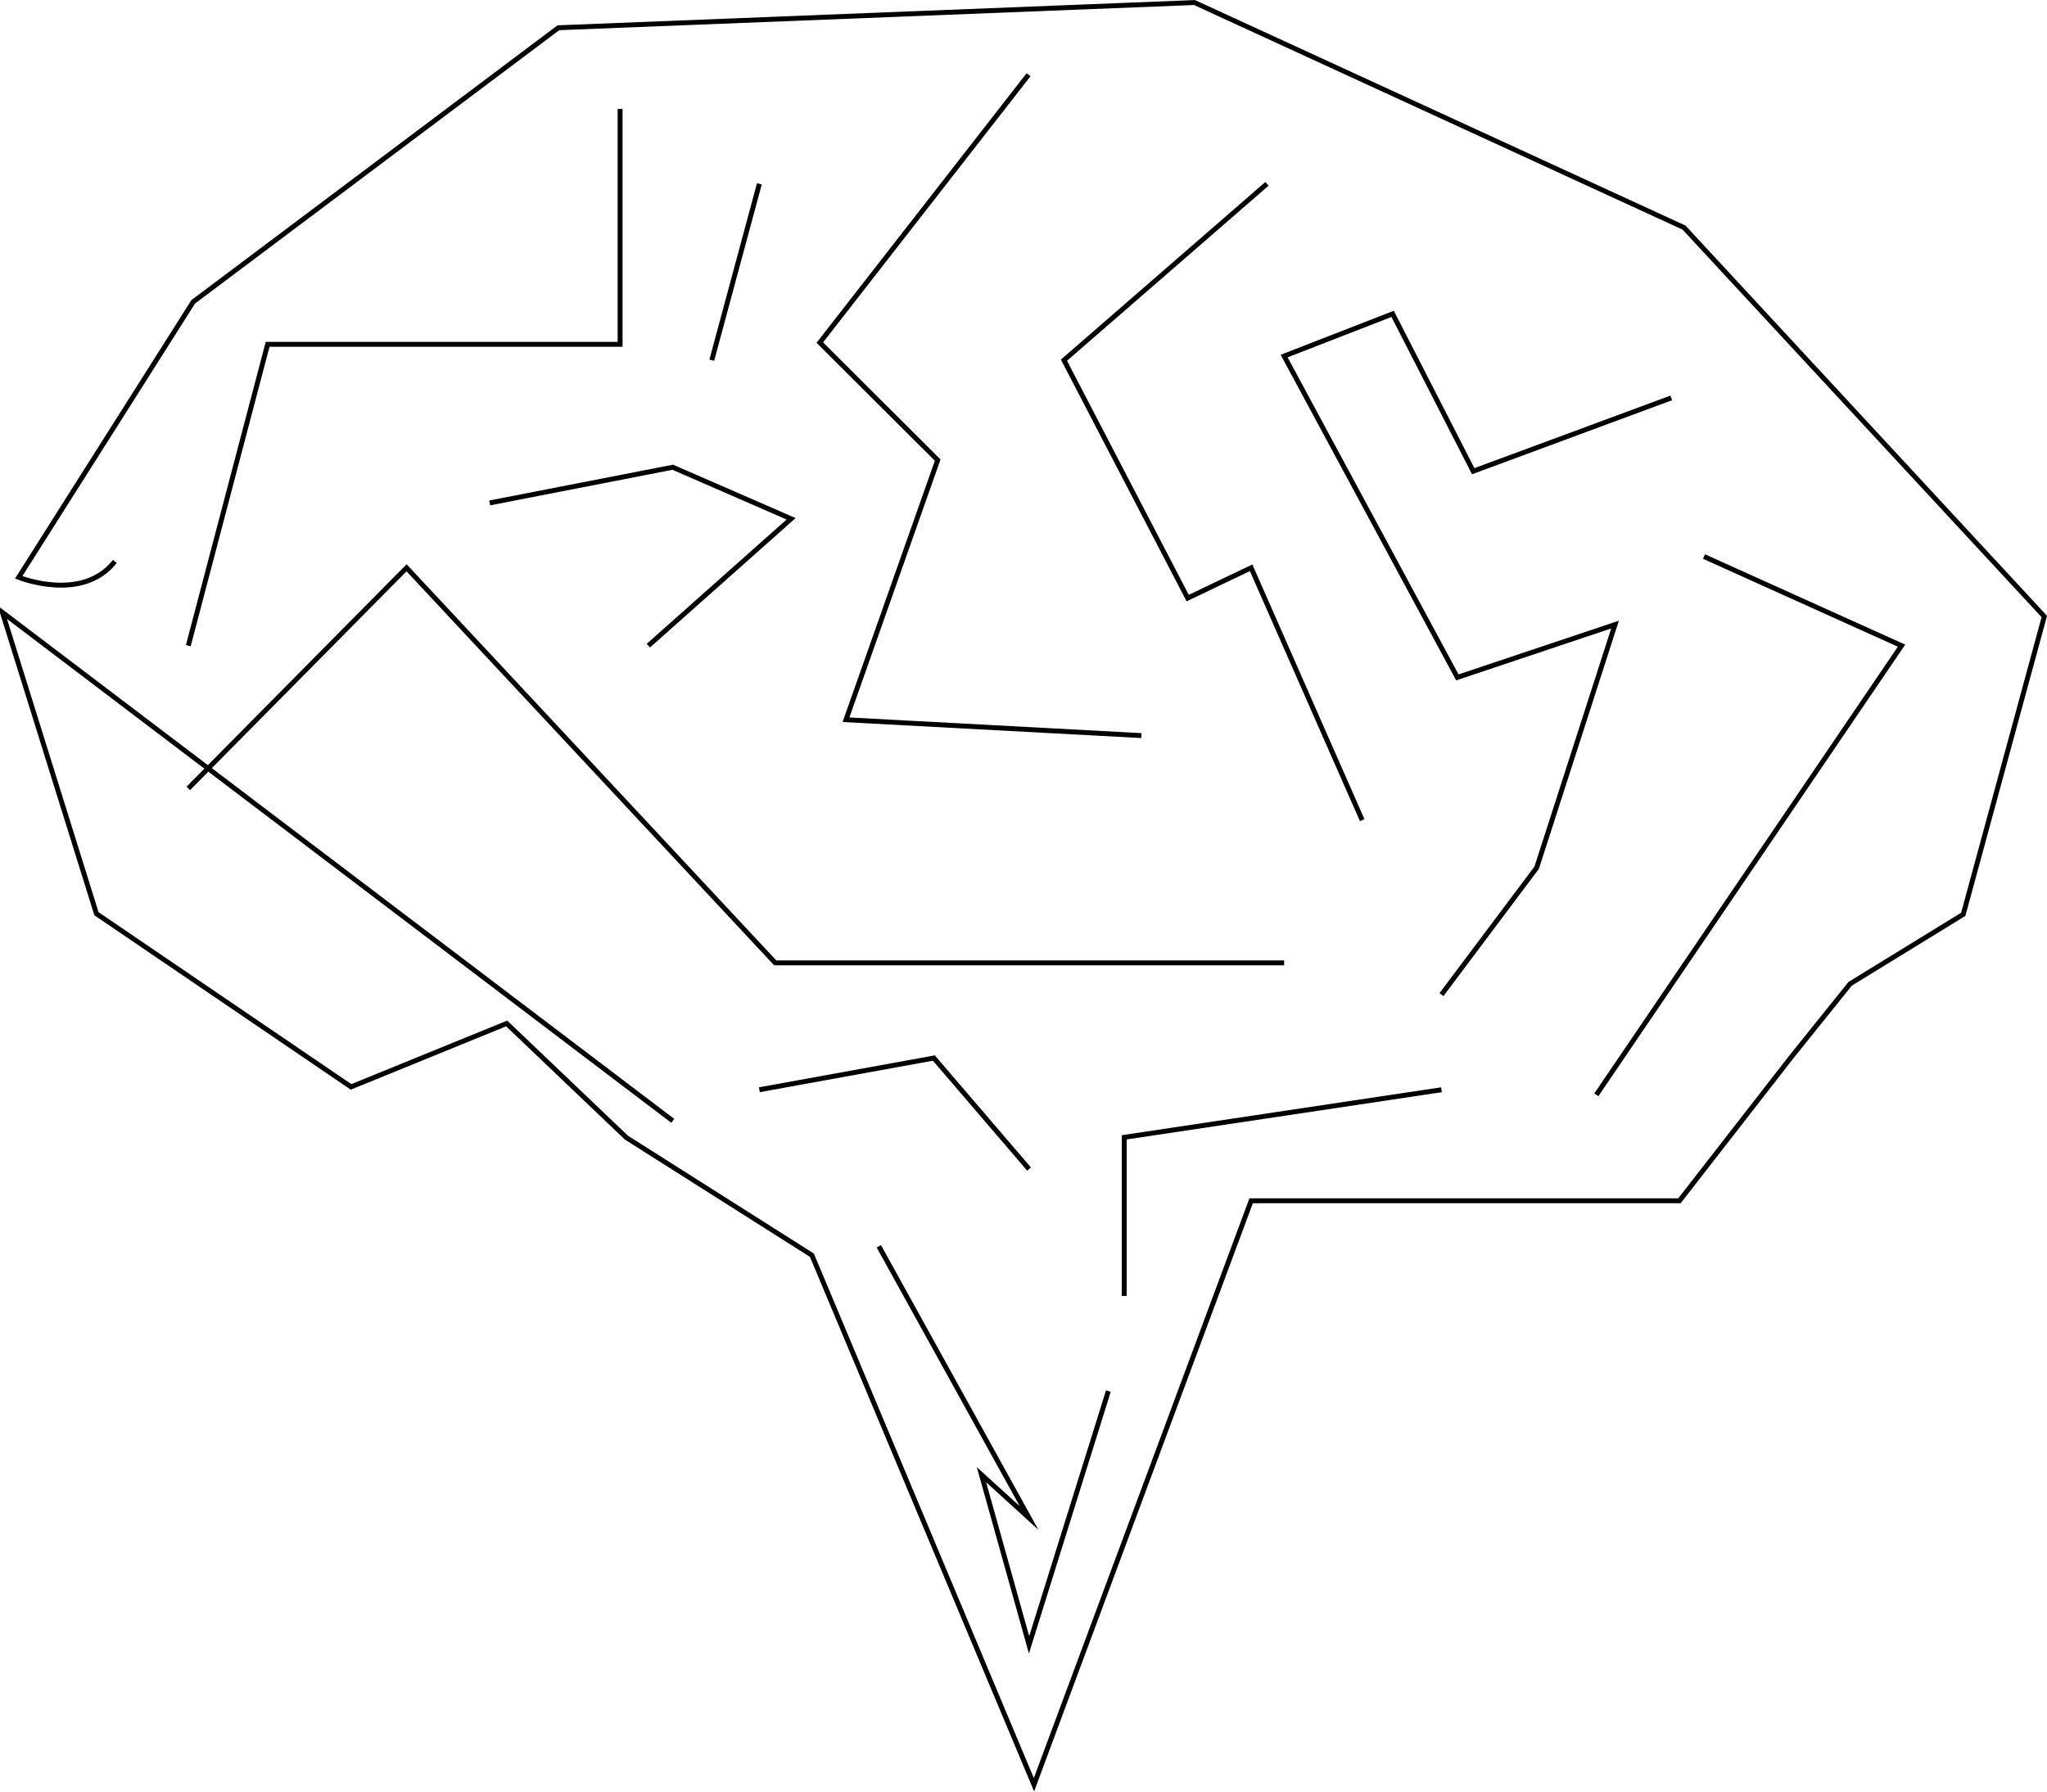
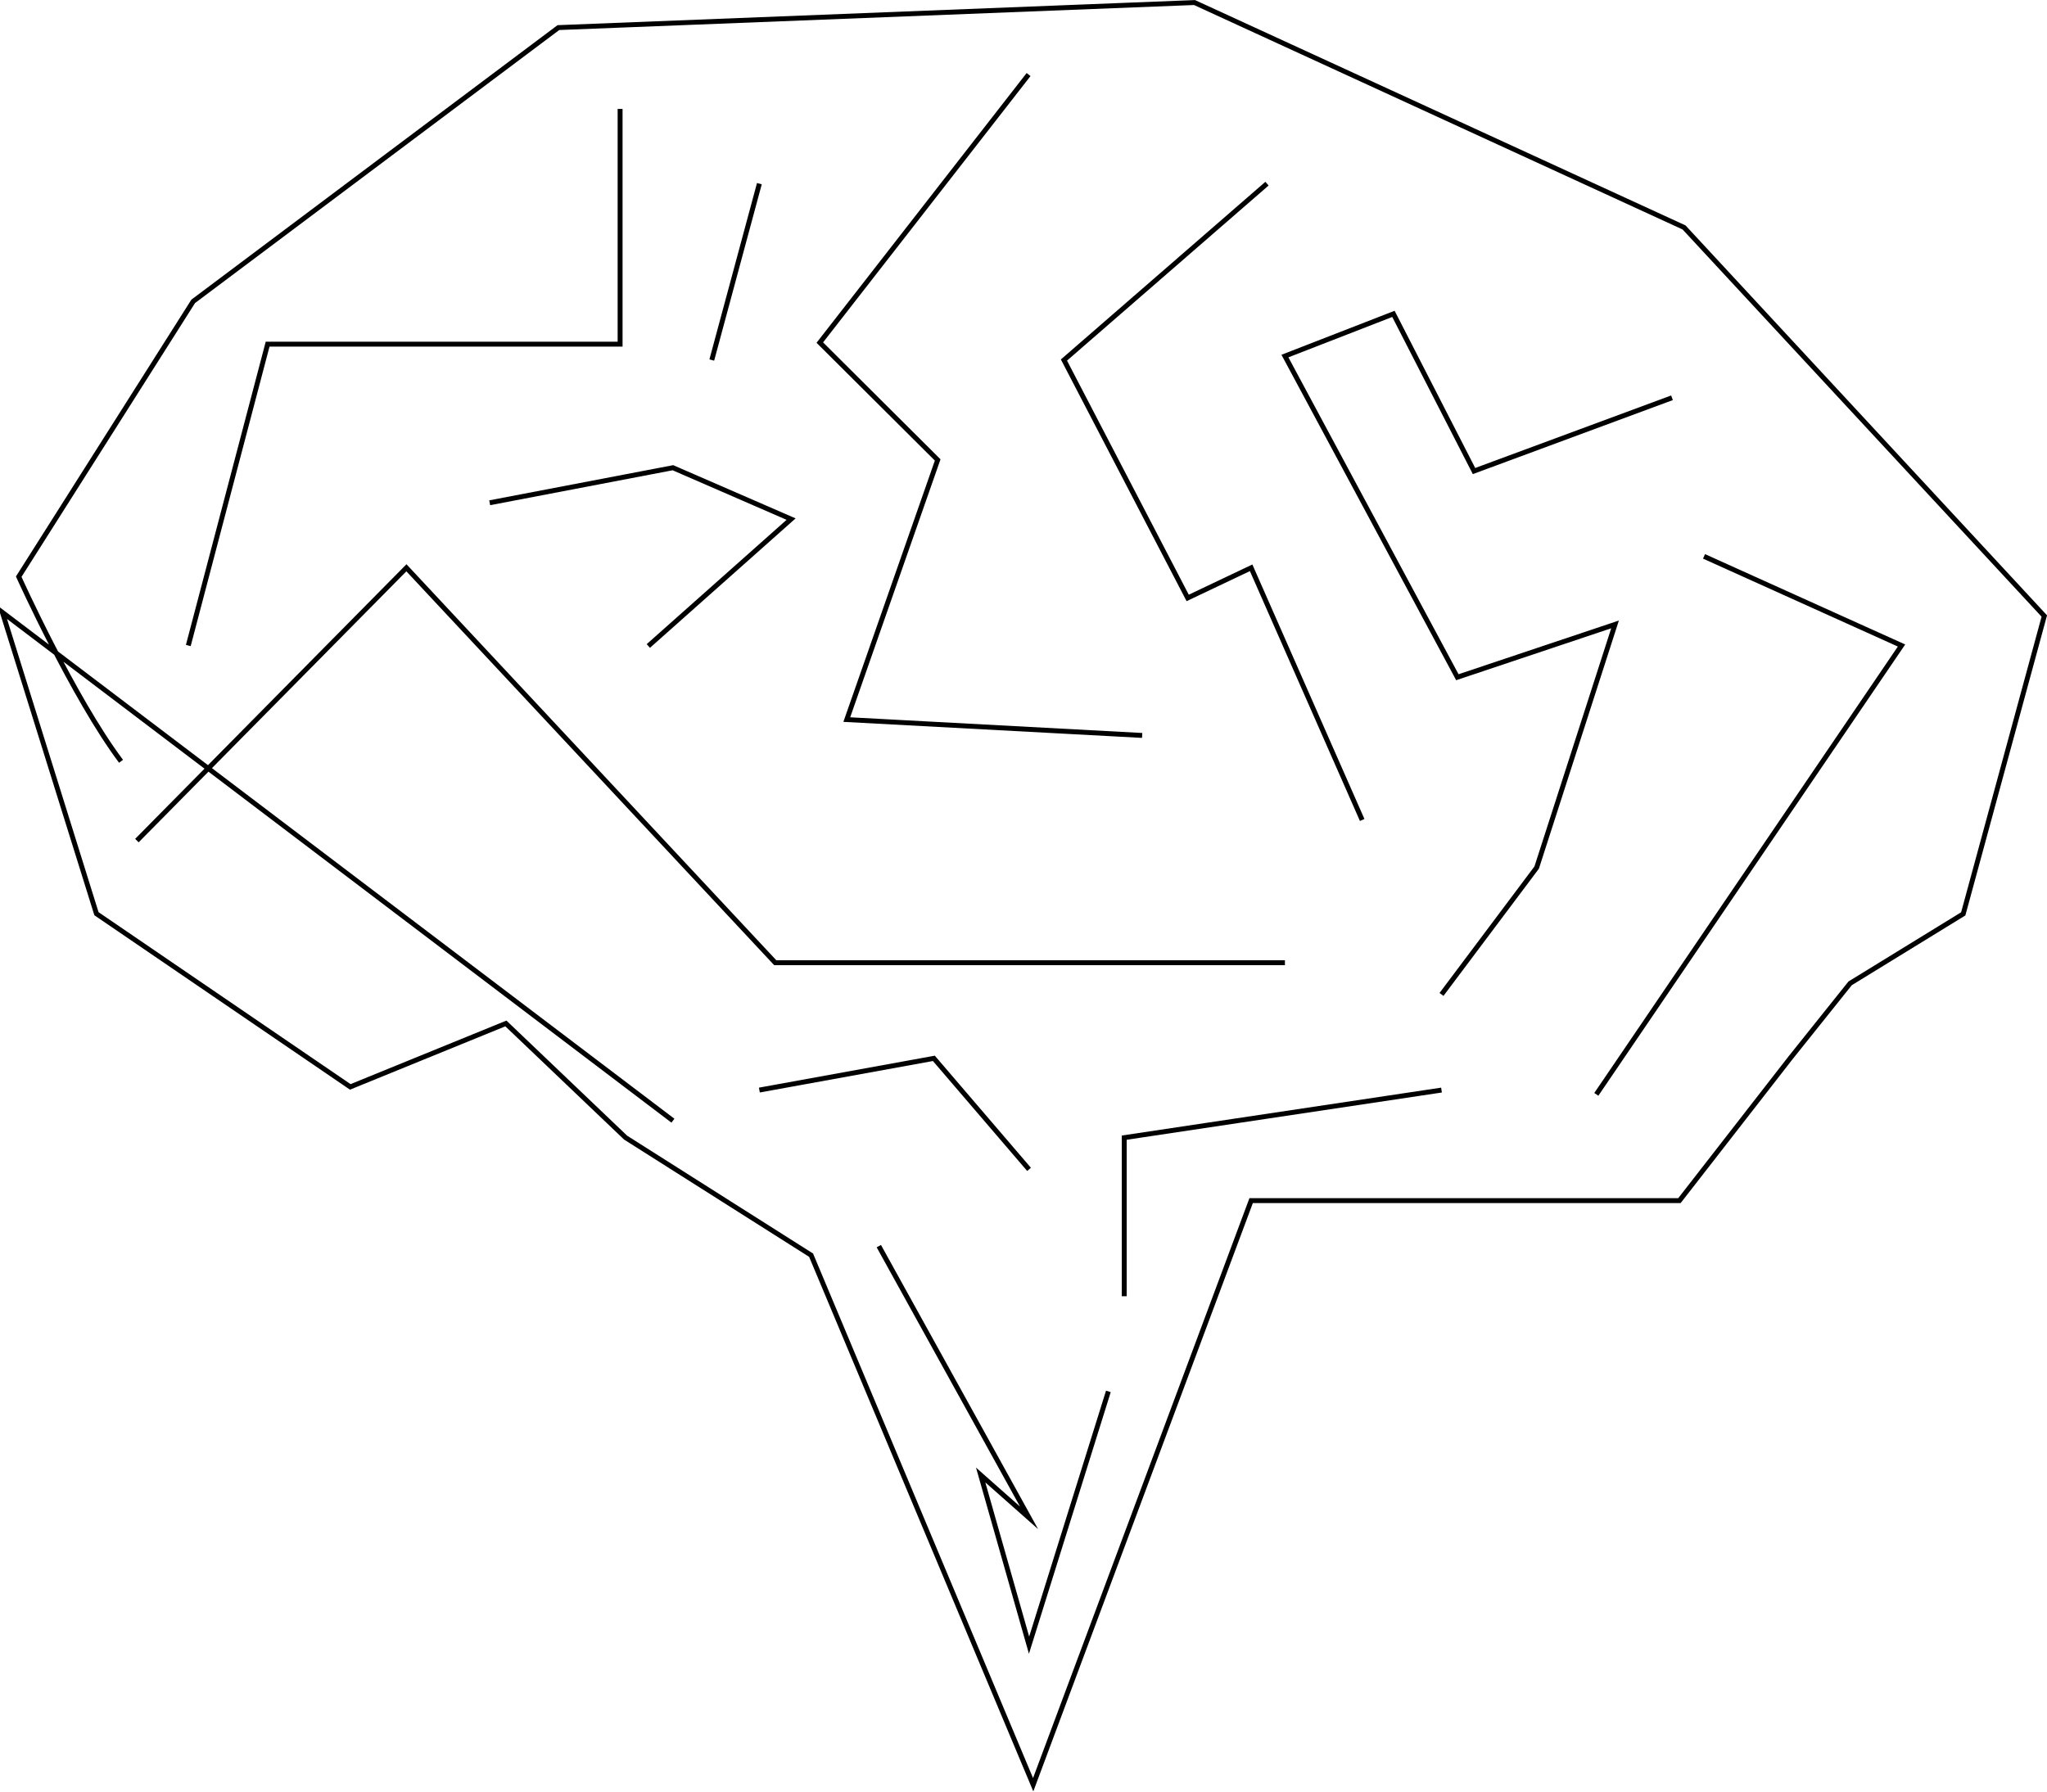
<svg xmlns="http://www.w3.org/2000/svg" id="Layer_1" data-name="Layer 1" viewBox="0 0 129.04 112.94">
  <defs>
    <style>.cls-1{fill:none;stroke:#000;stroke-miterlimit:10;stroke-width:0.31px;}</style>
  </defs>
-   <path class="cls-1" d="M92.32,70.35l-18.62-1,5.78-16.37-7.43-7.41L85.21,28.68m55.3,38.62M62.78,94.64,20.52,62.58l5.93,19L42.5,92.5l9.81-4,7.55,7.2,11.69,7.41,14,33.39L99.24,99.68h27l7-9L137,86l7.13-4.38,5.11-18.78L126.53,38.32,95.67,24.13l-40.1,1.59L32.55,43l-11,17.37s4,1.62,6.06-1M59.46,30.84V45.68H37.24l-5,19m69.08,20H69.24L46,59.77,32.24,73.68m79,13,6-8,4.94-15.33-9.94,3.33L101.32,46.42l6.84-2.66,5.08,9.92,12.48-4.62M75.77,102.55l9.47,17.13-3-2.73,3,10.73,5-16m21-19-20,3v10m-23-13,11-2,6,7m-24-33,9-8-7.46-3.25L51.24,55.68m17-20.12-3,11.12m35-11.12L87.44,46.68l7.8,15,4-1.91,7,15.91m21.55-16.62,12.45,5.62L121,93" transform="translate(-20.37 -23.97)" />
+   <path class="cls-1" d="M72,46.37l-18.62-1L59.11,29l-7.43-7.4L64.84,4.7m55.3,38.63M42.42,70.66.15,38.61l5.93,19,16,10.92,9.81-4,7.55,7.2,11.69,7.41,14,33.39L78.87,75.7h27l7-9L116.63,62l7.13-4.38,5.11-18.78L106.16,14.34,75.3.16,35.2,1.74,12.18,19l-11,17.36S4.63,44,7.63,48M39.09,6.87V21.7H16.87l-5,19M81,60.7H48.87L25.62,35.8,8.63,53M90.87,62.7l6-8,4.94-15.33L91.87,42.7,81,22.45l6.84-2.66,5.08,9.91,12.48-4.62M55.4,78.57,64.87,95.7,61.82,93l3.05,10.73,5-16m21-19-20,3v10m-23-13,11-2,6,7m-24-33,9-8-7.45-3.24L30.87,31.7m17-20.12-3,11.12m35-11.12L67.07,22.7l7.8,15,4-1.9,7,15.9m21.55-16.62,12.45,5.62L100.63,69" />
</svg>
